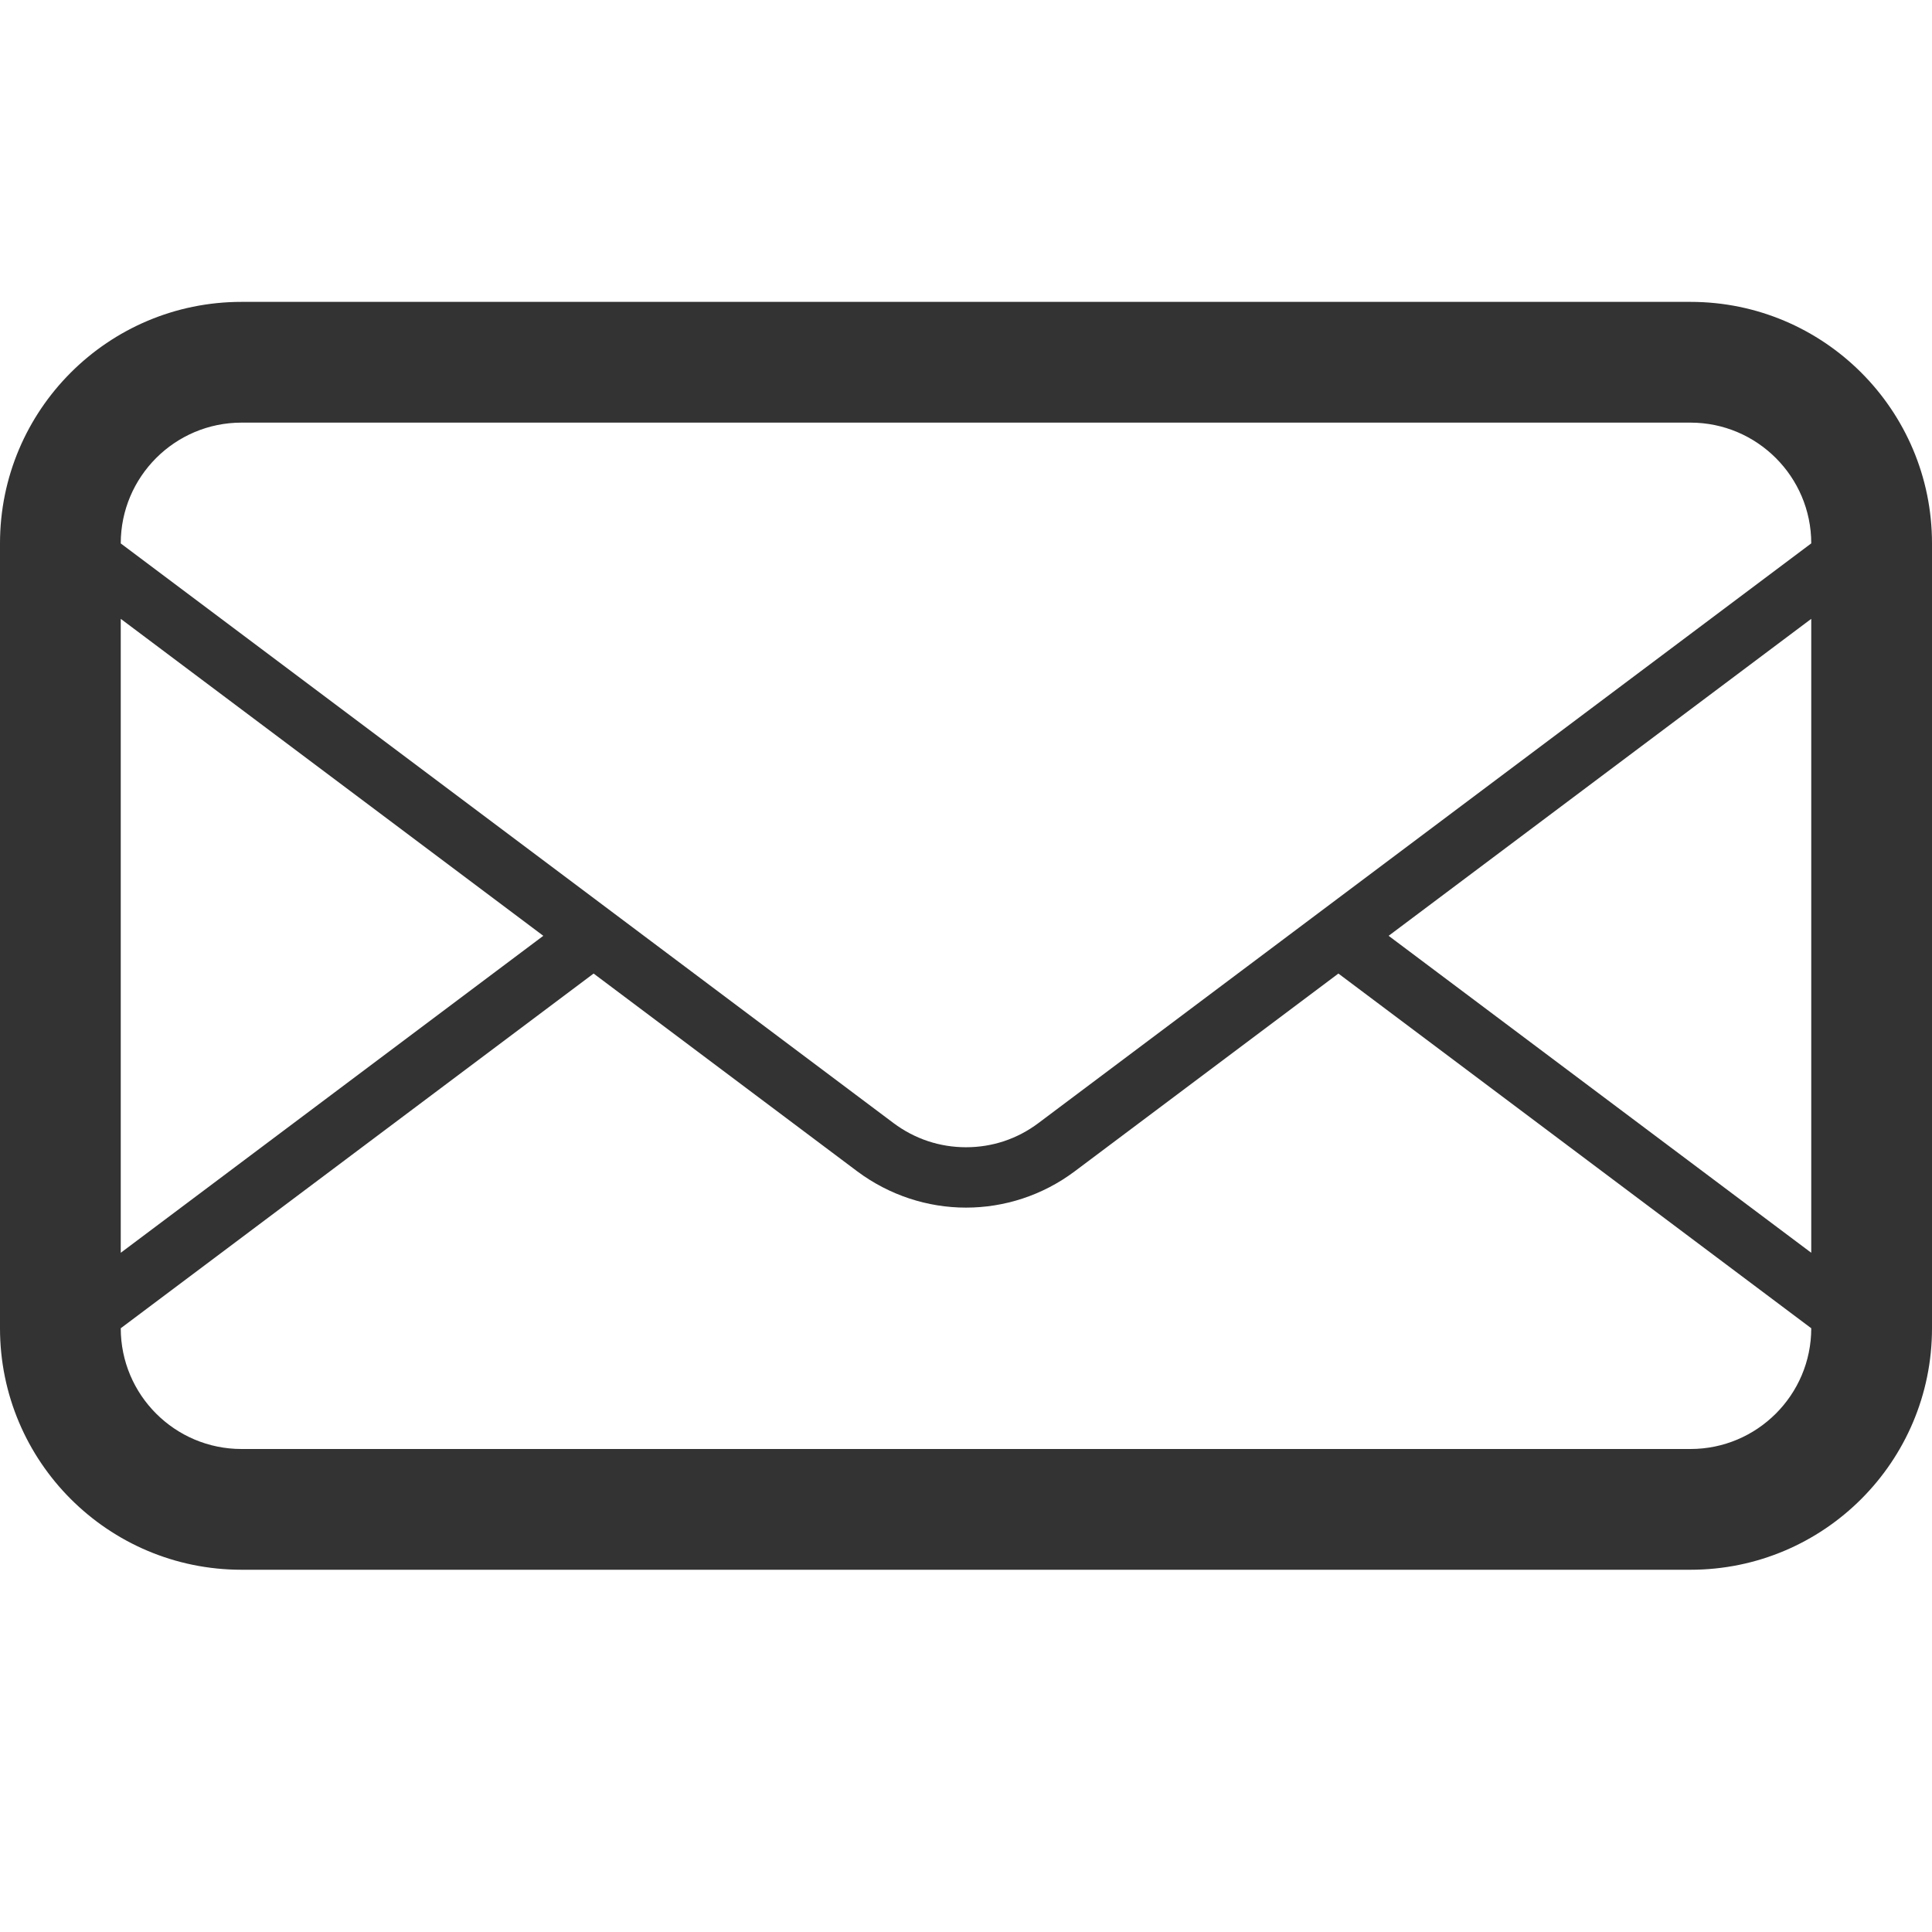
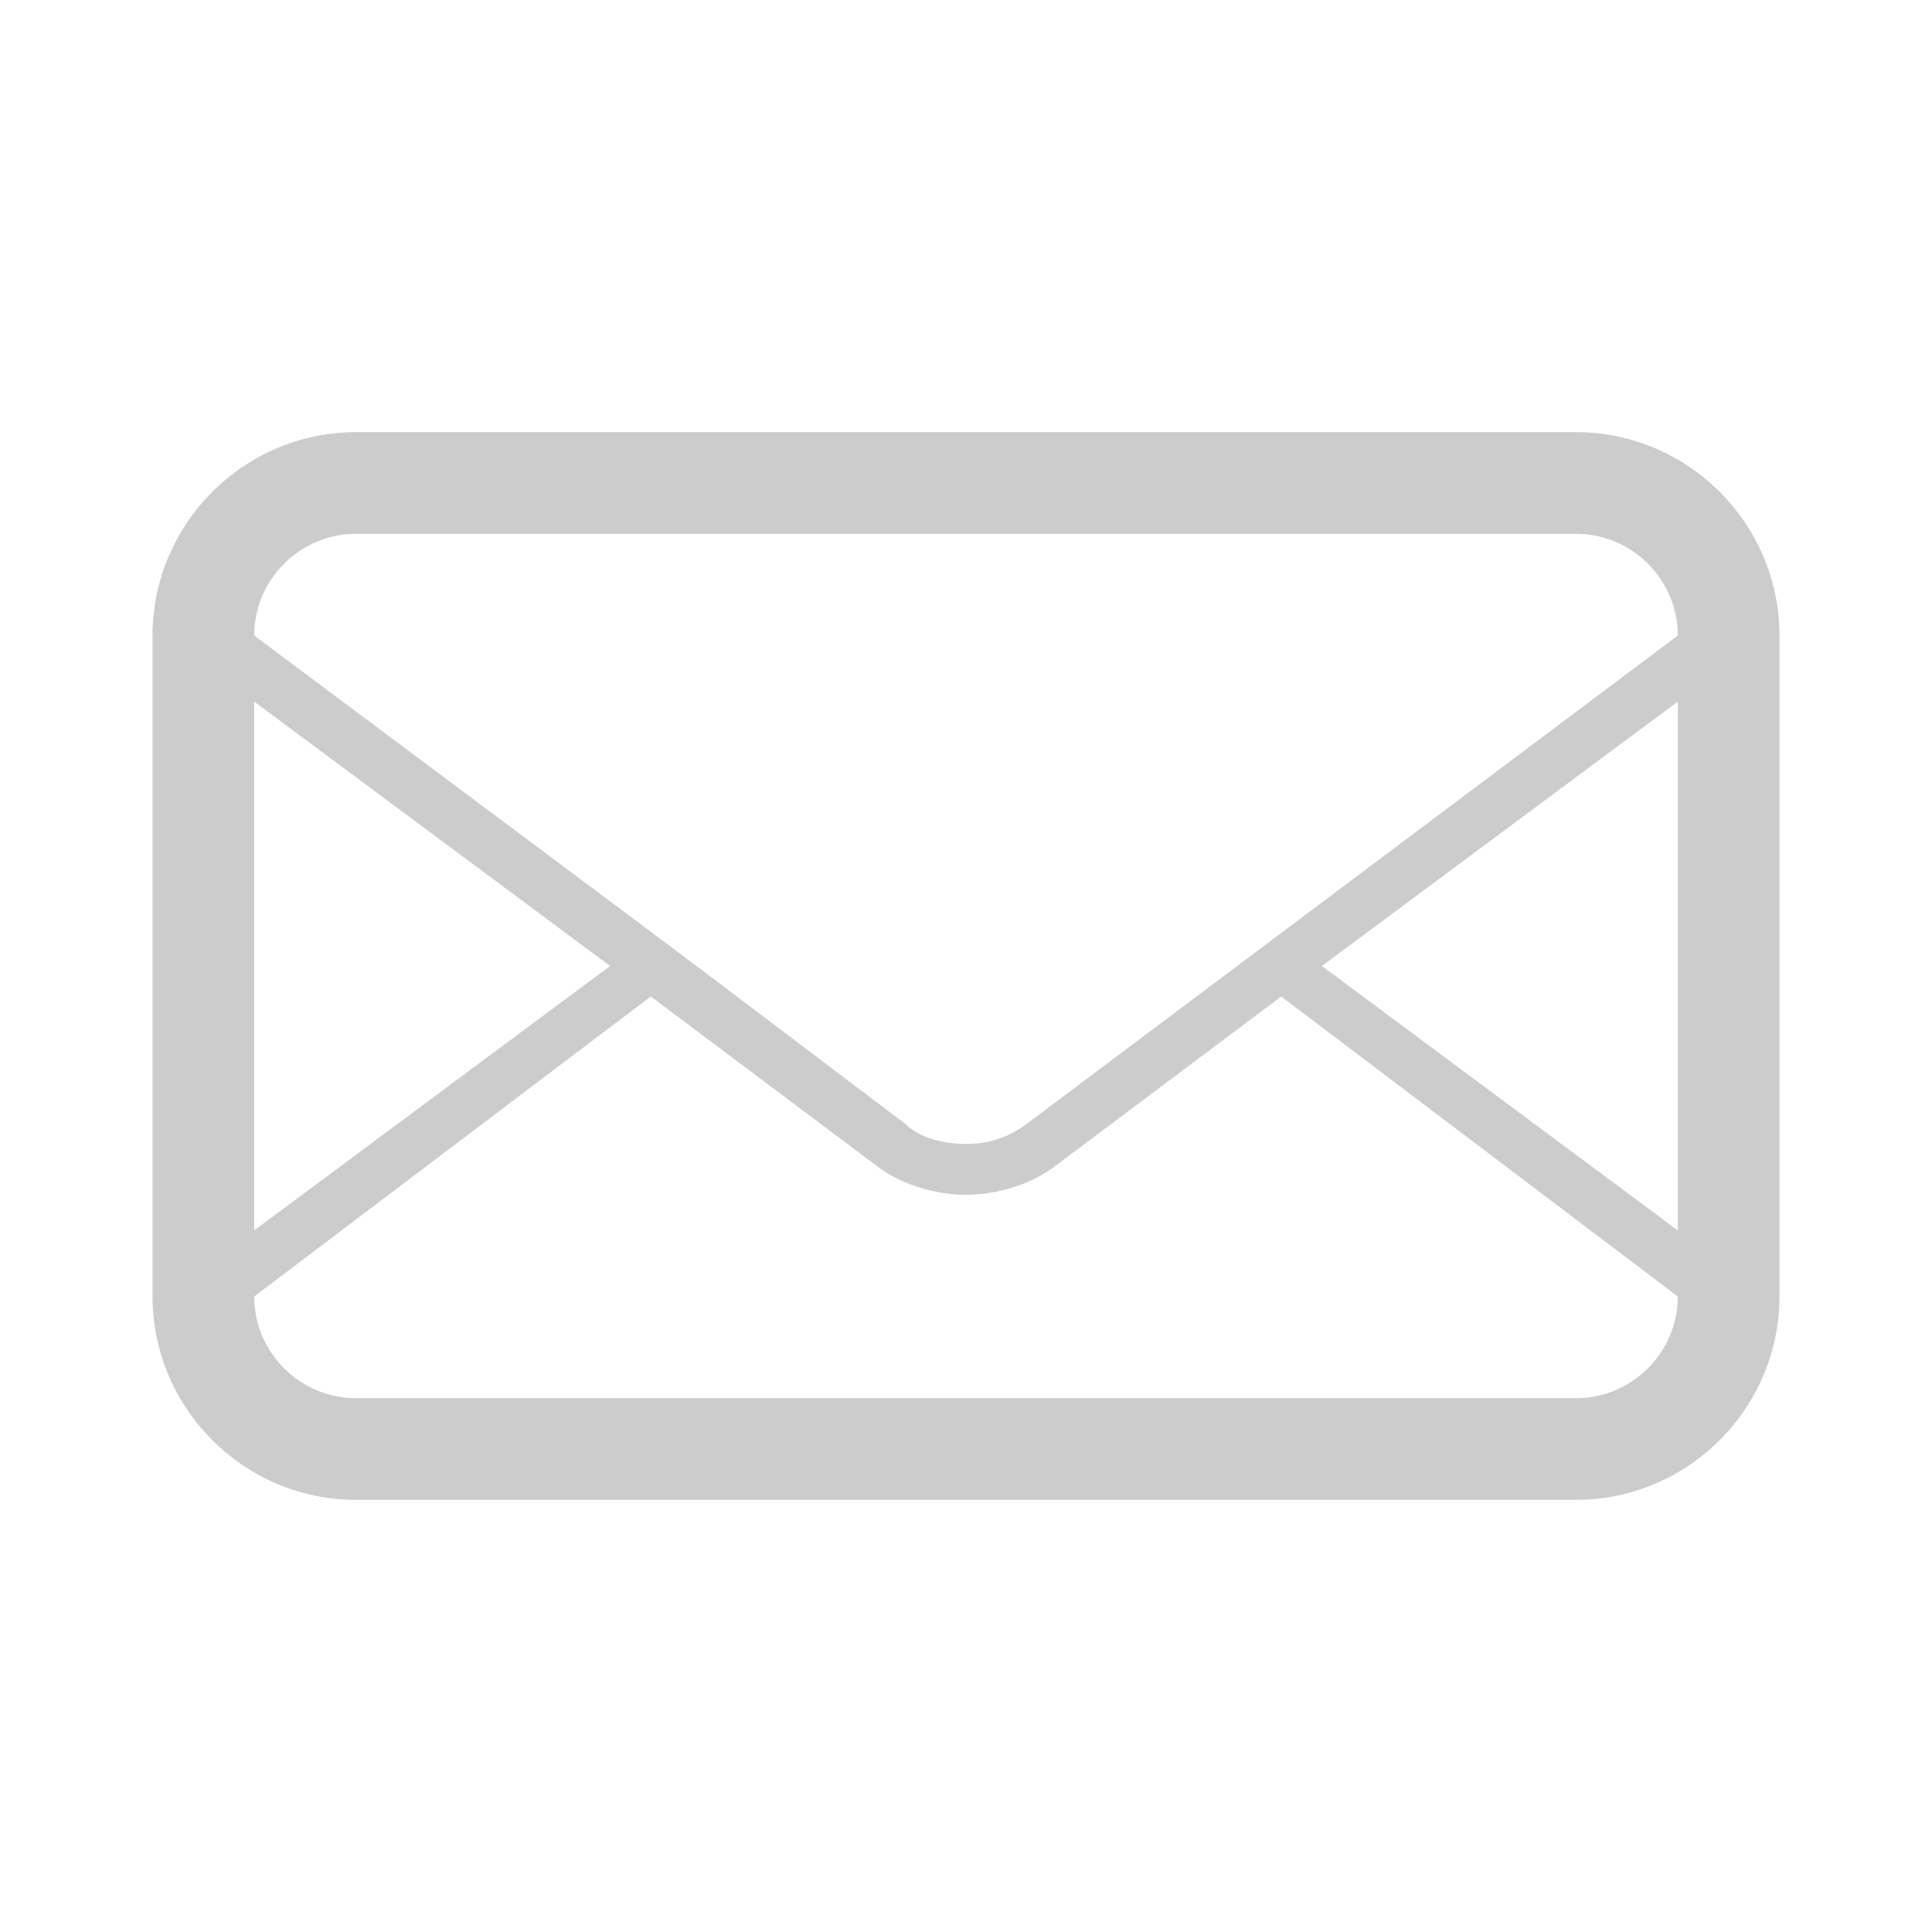
- <svg xmlns="http://www.w3.org/2000/svg" version="1.1" id="Layer_1" x="0px" y="0px" width="32px" height="32px" viewBox="0 0 32 32" enable-background="new 0 0 32 32" xml:space="preserve">
-   <path id="mail" fill="#333333" d="M28,5H4C1.791,5,0,6.792,0,9v13c0,2.209,1.791,4,4,4h24c2.209,0,4-1.791,4-4V9 C32,6.792,30.209,5,28,5z M2,10.25l6.999,5.25L2,20.75V10.25z M30,22c0,1.104-0.898,2-2,2H4c-1.103,0-2-0.896-2-2l7.832-5.875 l4.368,3.277c0.533,0.397,1.166,0.6,1.8,0.6c0.633,0,1.266-0.201,1.799-0.6l4.369-3.277L30,22L30,22z M30,20.75l-7-5.25l7-5.25 V20.75z M17.199,18.602c-0.35,0.263-0.763,0.4-1.199,0.4s-0.851-0.139-1.2-0.4L10.665,15.5l-0.833-0.625L2,9.001V9 c0-1.103,0.897-2,2-2h24c1.102,0,2,0.897,2,2L17.199,18.602z" />
+ <svg xmlns="http://www.w3.org/2000/svg" version="1.1" id="mail_1_" x="0px" y="0px" viewBox="0 0 38 38" style="enable-background:new 0 0 38 38;" xml:space="preserve">
+   <style type="text/css">
+ 	.st0{fill:#CCCCCC;}
+ </style>
+   <path id="mail-icon" class="st0" d="M31,8.5H7c-2.2,0-4,1.8-4,4v13c0,2.2,1.8,4,4,4h24c2.2,0,4-1.8,4-4v-13C35,10.3,33.2,8.5,31,8.5  z M5,13.8l7,5.2l-7,5.2V13.8z M33,25.5c0,1.1-0.9,2-2,2H7c-1.1,0-2-0.9-2-2l7.8-5.9l4.4,3.3c0.5,0.4,1.2,0.6,1.8,0.6  c0.6,0,1.3-0.2,1.8-0.6l4.4-3.3L33,25.5L33,25.5z M33,24.2L26,19l7-5.2V24.2z M20.2,22.1c-0.4,0.3-0.8,0.4-1.2,0.4  c-0.4,0-0.9-0.1-1.2-0.4L13.7,19l-0.8-0.6L5,12.5l0,0c0-1.1,0.9-2,2-2h24c1.1,0,2,0.9,2,2L20.2,22.1z" />
</svg>
